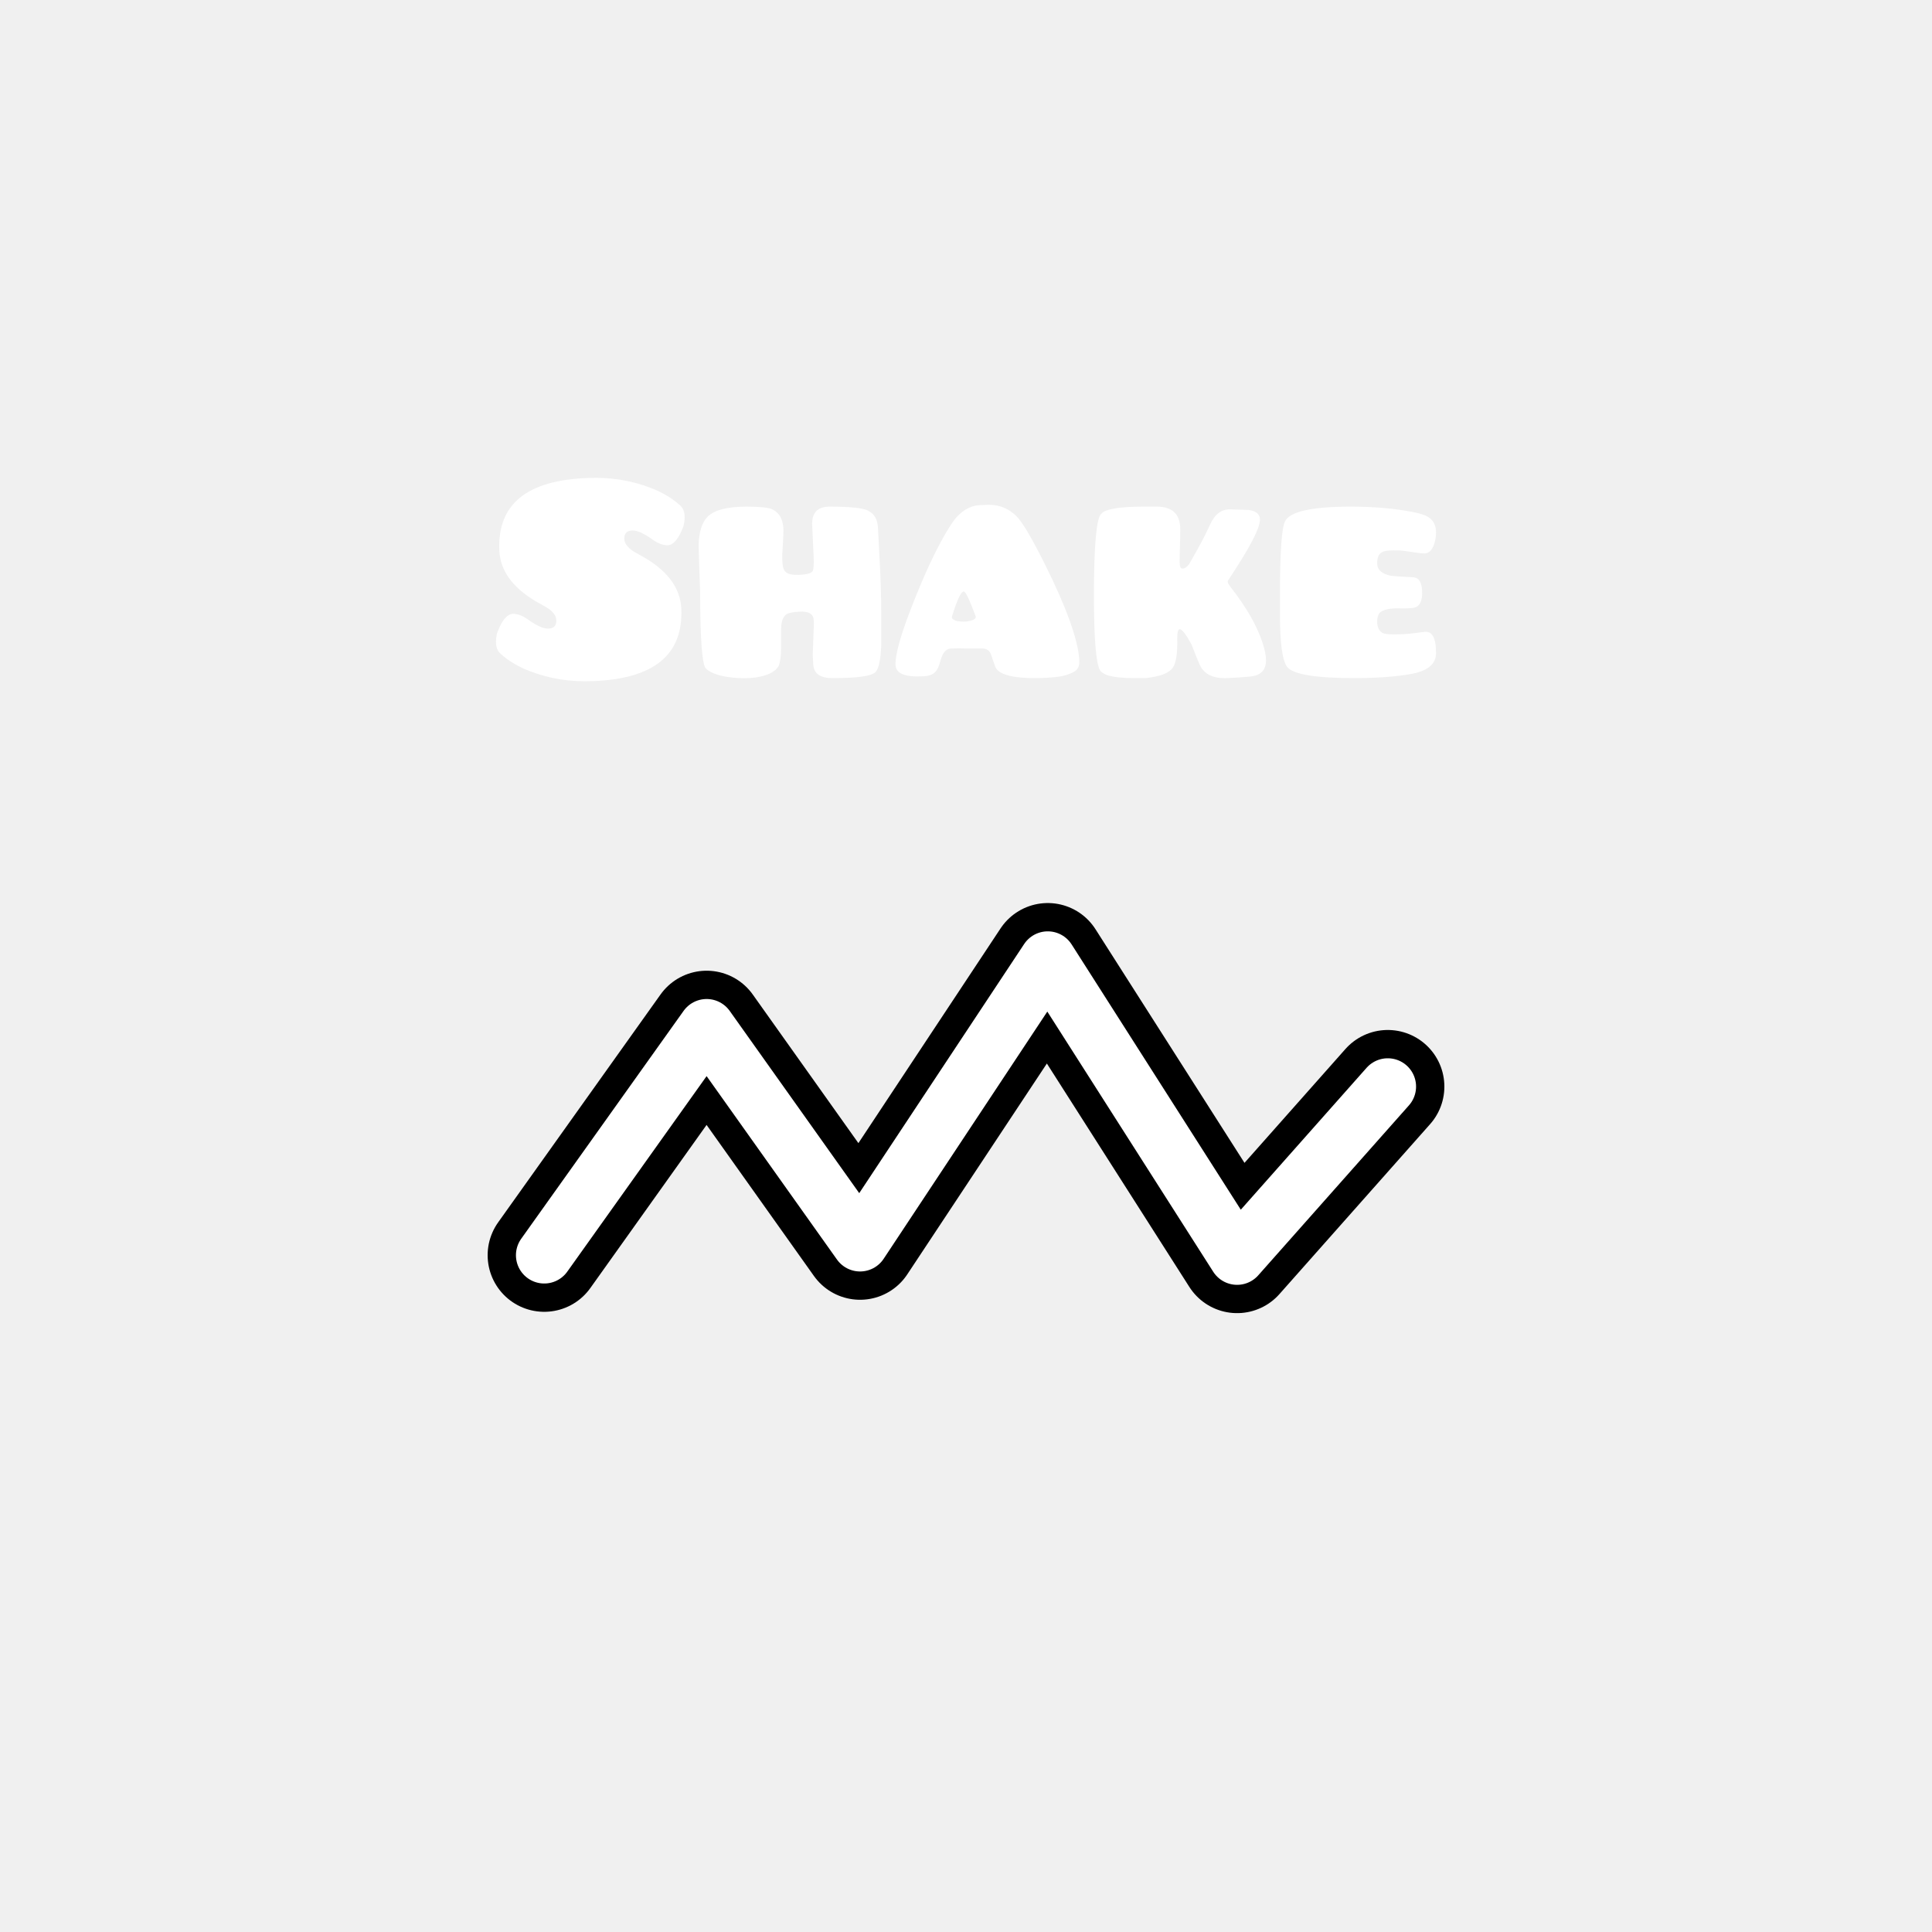
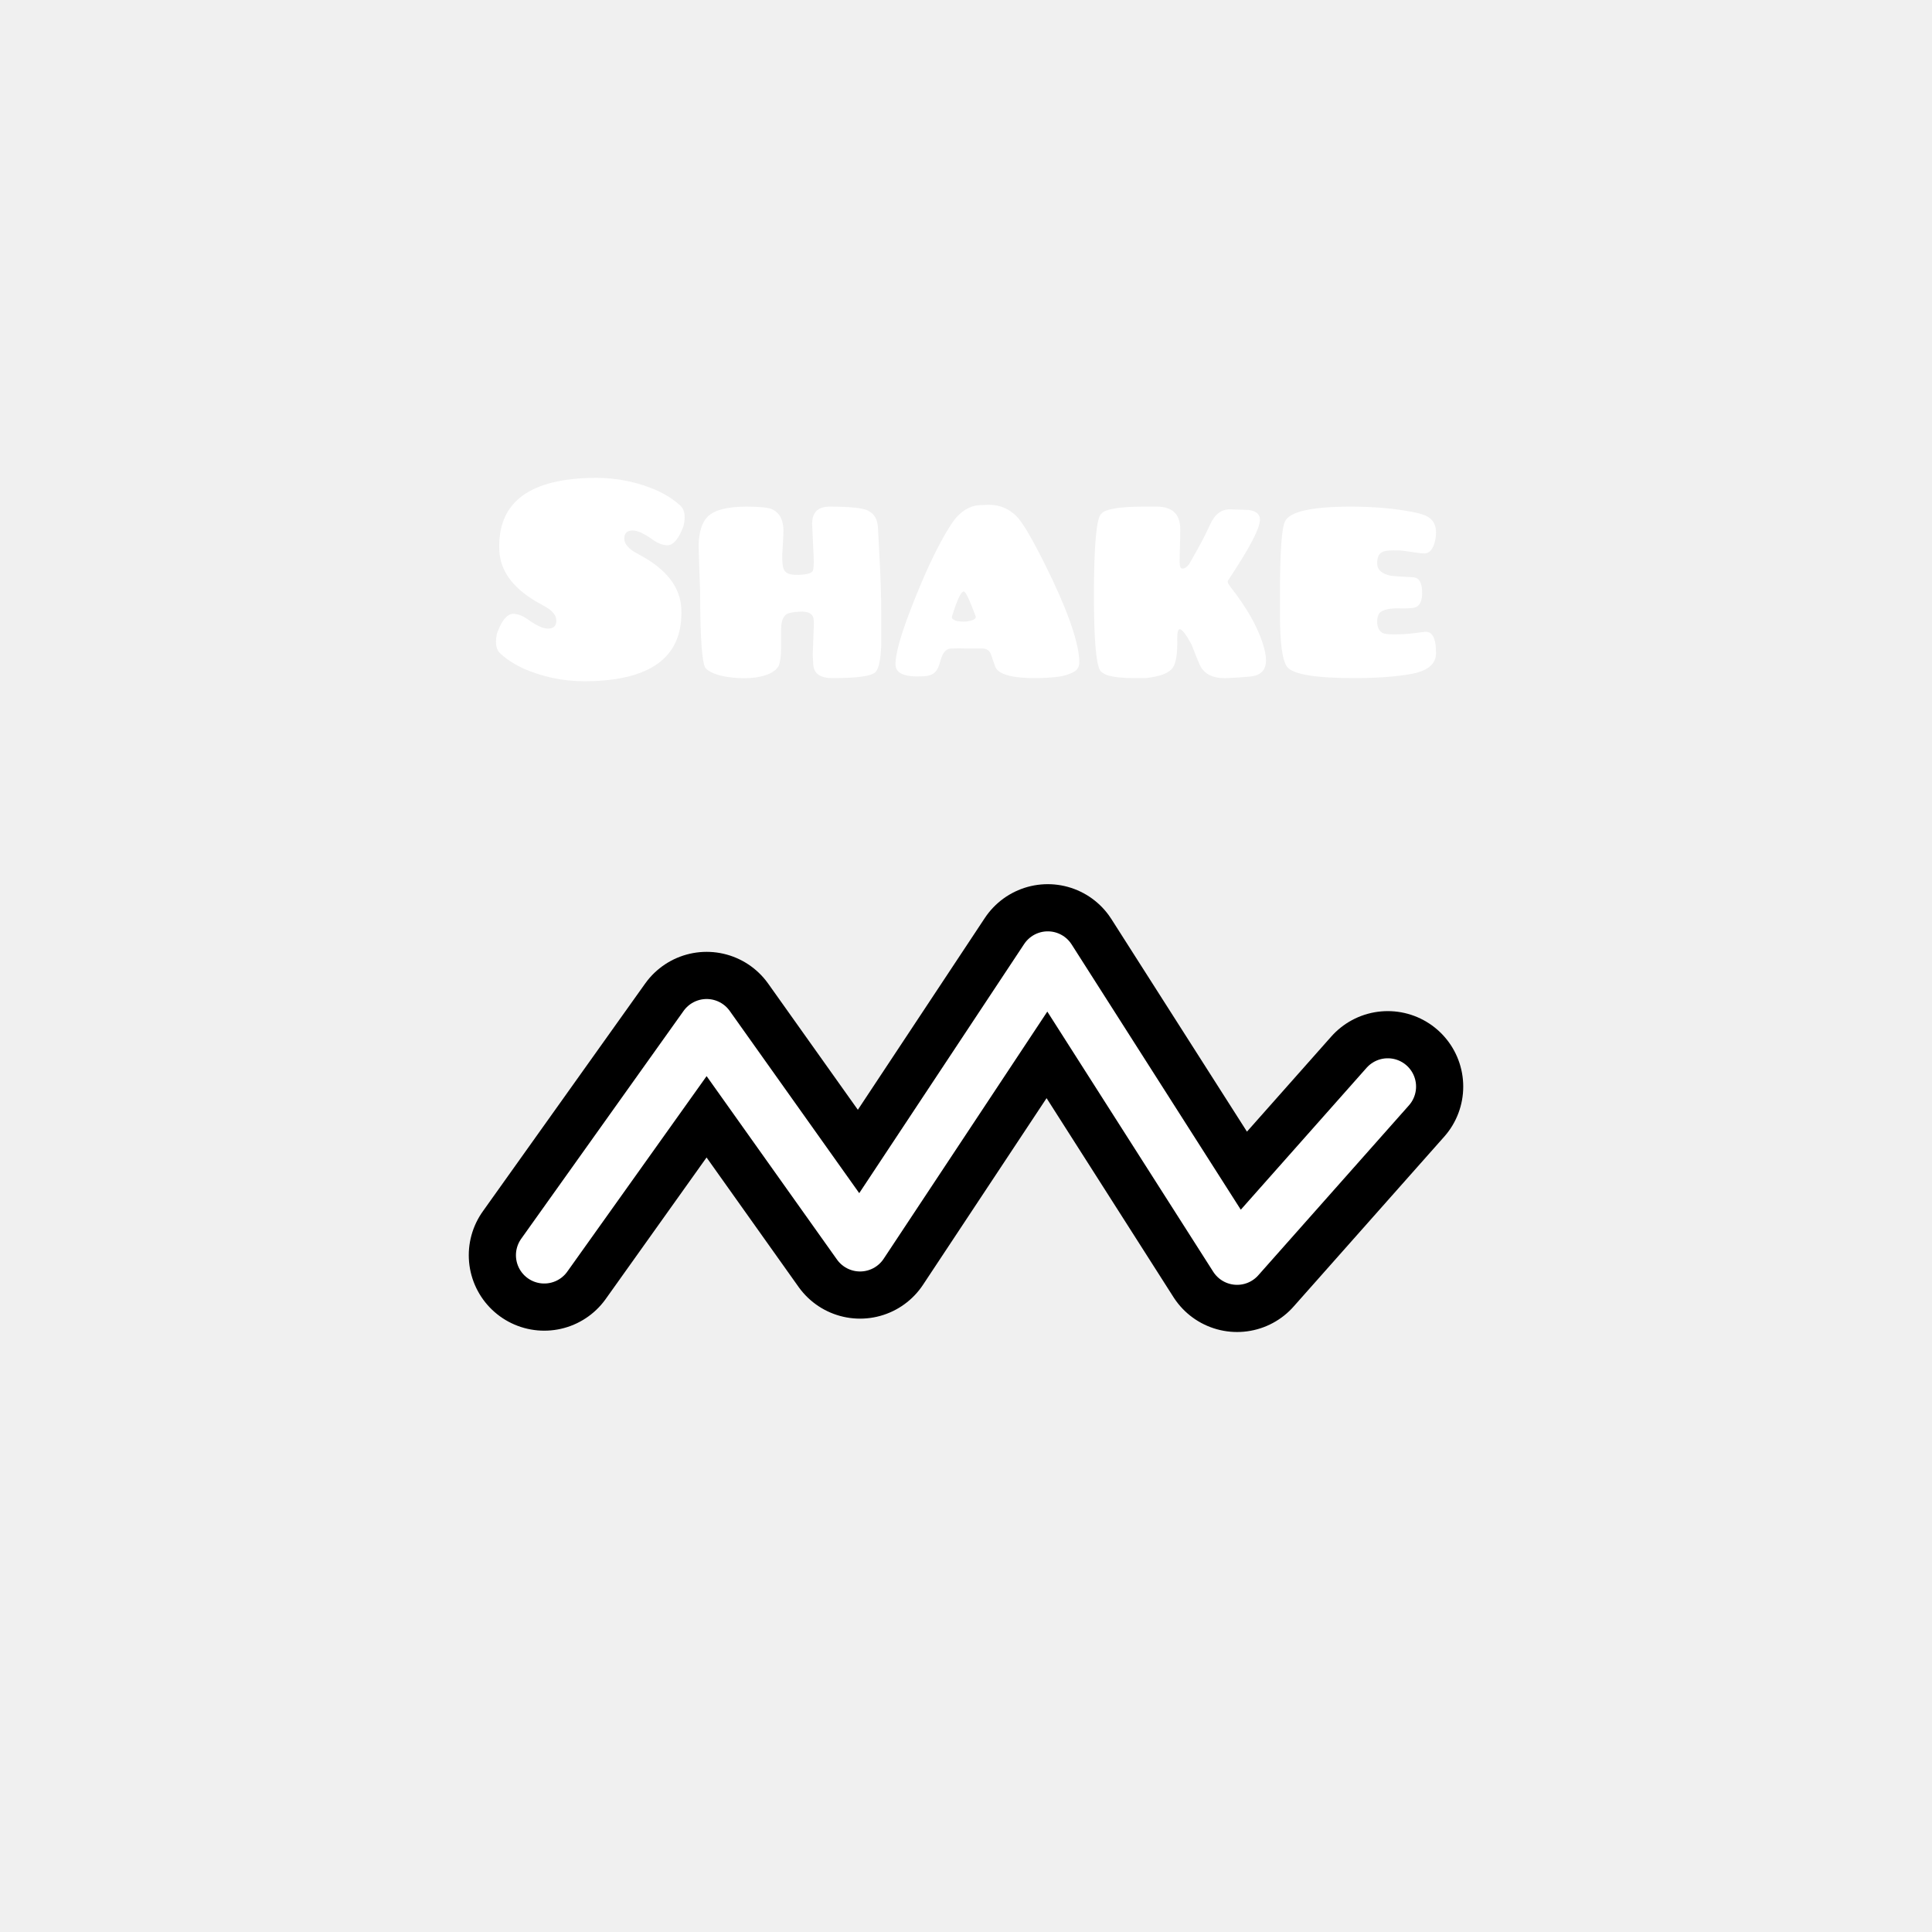
<svg xmlns="http://www.w3.org/2000/svg" width="270.933mm" height="270.933mm" viewBox="0 0 270.933 270.933" version="1.1" id="svg1" xml:space="preserve">
  <defs id="defs1" />
  <g id="layer1">
    <g id="g2" style="display:none">
      <rect style="fill:#ff0000;stroke-width:3.969;stroke-linecap:round;stroke-linejoin:round;paint-order:stroke fill markers" id="rect1" width="135.467" height="135.467" x="67.733" y="67.733" />
      <rect style="fill:#00ff00;stroke-width:2.801;stroke-linecap:round;stroke-linejoin:round;paint-order:stroke fill markers" id="rect2" width="95.617" height="95.617" x="87.658" y="107.583" />
      <rect style="fill:#00ffff;stroke-width:1.021;stroke-linecap:round;stroke-linejoin:round;paint-order:stroke fill markers" id="rect4" width="95.617" height="12.7" x="87.658" y="94.883" />
      <rect style="fill:#00ffff;stroke-width:0.589;stroke-linecap:round;stroke-linejoin:round;paint-order:stroke fill markers" id="rect5" width="95.617" height="4.233" x="87.658" y="63.5" />
    </g>
    <path d="m 83.058,95.518 c 8.594,-0.296 12.742,-3.641 12.488,-10.118 -0.127,-3.09 -2.117,-5.63 -6.054,-7.705 -1.312,-0.677 -1.947,-1.397 -1.947,-2.159 0,-0.762 0.381,-1.143 1.185,-1.143 0.677,0 1.609,0.423 2.836,1.312 0.72,0.508 1.439,0.762 2.074,0.762 0.804,-0.042 1.566,-0.931 2.201,-2.667 0.127,-0.466 0.169,-0.889 0.169,-1.27 0,-0.72 -0.212,-1.312 -0.677,-1.693 -1.185,-1.058 -2.582,-1.863 -4.191,-2.455 -2.667,-1.016 -5.546,-1.482 -8.636,-1.355 -8.594,0.296 -12.742,3.641 -12.488,10.118 0.127,3.09 2.117,5.63 6.054,7.705 1.312,0.677 1.947,1.397 1.947,2.159 0,0.762 -0.381,1.143 -1.185,1.143 -0.677,0 -1.609,-0.423 -2.836,-1.312 -0.72,-0.508 -1.439,-0.762 -2.074,-0.762 -0.804,0.042 -1.566,0.931 -2.201,2.667 -0.127,0.466 -0.169,0.889 -0.169,1.27 0,0.72 0.212,1.312 0.677,1.693 1.185,1.058 2.582,1.863 4.191,2.455 2.667,1.016 5.546,1.482 8.636,1.355 z m 40.016,-21.929 c -0.127,-0.889 -0.508,-1.524 -1.228,-1.905 -0.593,-0.423 -2.413,-0.635 -5.503,-0.635 -1.651,0 -2.455,0.804 -2.455,2.413 l 0.212,4.614 c 0.042,1.101 0,1.778 -0.127,1.99 -0.212,0.339 -0.847,0.508 -1.947,0.55 -1.99,0.042 -2.328,-0.466 -2.328,-2.54 0,-0.212 0,-0.508 0.042,-0.931 0.085,-1.355 0.127,-2.328 0.127,-2.879 -0.042,-1.439 -0.593,-2.413 -1.651,-2.879 -0.508,-0.212 -1.693,-0.339 -3.556,-0.339 -2.667,0 -4.445,0.466 -5.419,1.397 -0.804,0.804 -1.228,2.159 -1.27,4.064 0.042,1.947 0.127,4.106 0.212,6.477 0,6.816 0.296,10.414 0.847,10.795 0.762,0.72 2.286,1.185 4.614,1.312 1.058,0.042 2.032,0 3.006,-0.212 1.312,-0.296 2.159,-0.804 2.54,-1.482 0.212,-0.508 0.339,-1.355 0.339,-2.498 v -2.074 c 0,-0.466 0,-0.847 0.042,-1.143 0.085,-0.804 0.339,-1.312 0.762,-1.566 0.296,-0.169 0.847,-0.296 1.736,-0.339 1.312,-0.085 1.99,0.296 2.032,1.143 0.042,0.296 0.042,0.762 0,1.397 l -0.127,3.514 c 0,0.254 0.042,0.762 0.085,1.482 0.127,1.185 1.016,1.778 2.667,1.778 3.387,0 5.376,-0.254 6.011,-0.804 0.466,-0.423 0.762,-1.693 0.847,-3.852 v -4.233 c 0,-2.328 -0.085,-5.292 -0.296,-8.975 -0.127,-2.286 -0.169,-3.514 -0.212,-3.641 z m 14.362,-2.752 c -1.143,0.042 -2.159,0.55 -3.09,1.482 -0.635,0.635 -1.439,1.863 -2.413,3.683 -1.439,2.667 -2.836,5.842 -4.233,9.483 -1.439,3.725 -2.159,6.308 -2.117,7.747 0.042,1.228 1.312,1.736 3.852,1.609 0.847,-0.042 1.439,-0.254 1.736,-0.635 0.254,-0.212 0.508,-0.762 0.72,-1.566 0.296,-1.101 0.762,-1.651 1.439,-1.693 0.931,-0.042 1.566,-0.042 1.947,0 h 2.455 c 0.635,0 1.016,0.254 1.228,0.804 l 0.593,1.693 c 0.381,1.143 2.413,1.693 6.011,1.651 1.82,-0.042 3.175,-0.169 4.064,-0.466 1.524,-0.508 1.863,-0.974 1.693,-2.498 -0.296,-2.836 -1.863,-7.112 -4.699,-12.827 -1.905,-3.81 -3.26,-6.138 -4.149,-6.985 -1.101,-1.058 -2.413,-1.566 -3.937,-1.524 z m -2.286,12.107 c 0.254,0 0.804,1.143 1.651,3.429 0.127,0.296 -0.127,0.55 -0.72,0.677 -0.339,0.085 -0.635,0.127 -0.889,0.127 -0.72,0 -1.185,-0.085 -1.482,-0.296 -0.212,-0.127 -0.254,-0.254 -0.212,-0.423 0.72,-2.328 1.27,-3.514 1.651,-3.514 z m 25.157,-11.896 c -3.344,0 -5.334,0.339 -5.884,1.016 -0.677,0.635 -1.016,4.487 -1.016,11.472 0,6.477 0.339,9.991 0.974,10.626 0.169,0.169 0.466,0.339 0.847,0.508 0.931,0.296 2.201,0.423 3.852,0.423 h 1.566 c 1.99,-0.212 3.26,-0.677 3.81,-1.439 0.466,-0.635 0.677,-1.99 0.635,-4.106 0,-0.889 0.127,-1.312 0.339,-1.312 0.339,0 0.889,0.72 1.693,2.201 0.466,1.228 0.804,2.074 1.016,2.54 0.55,1.482 1.863,2.201 3.937,2.117 1.143,-0.042 2.201,-0.127 3.175,-0.212 1.524,-0.127 2.286,-0.889 2.286,-2.286 0,-0.381 -0.042,-0.762 -0.127,-1.143 -0.635,-2.836 -2.286,-5.884 -4.911,-9.229 -0.339,-0.423 -0.423,-0.72 -0.212,-0.931 2.921,-4.403 4.403,-7.197 4.403,-8.424 0,-0.762 -0.55,-1.228 -1.609,-1.355 l -2.54,-0.085 c -1.228,-0.042 -2.201,0.677 -2.879,2.201 -0.55,1.27 -1.524,3.09 -2.921,5.503 -0.296,0.381 -0.593,0.593 -0.889,0.593 -0.296,0.042 -0.423,-0.254 -0.423,-0.847 0,-0.508 0,-1.27 0.042,-2.328 0.042,-1.058 0.042,-1.82 0.042,-2.328 0,-2.117 -1.101,-3.175 -3.302,-3.175 z m 39.381,17.568 c -1.524,0.212 -2.709,0.339 -3.556,0.339 -1.27,0.042 -2.032,-0.042 -2.286,-0.212 -0.466,-0.296 -0.72,-0.804 -0.72,-1.566 0,-0.55 0.127,-0.974 0.381,-1.27 0.508,-0.423 1.439,-0.635 2.752,-0.593 1.355,0.042 2.159,-0.042 2.455,-0.254 0.466,-0.296 0.72,-0.931 0.72,-1.905 0,-1.439 -0.423,-2.159 -1.27,-2.201 -1.736,-0.085 -2.752,-0.169 -3.09,-0.212 -1.312,-0.254 -1.947,-0.847 -1.947,-1.736 0,-0.804 0.212,-1.312 0.677,-1.566 0.339,-0.212 1.101,-0.296 2.328,-0.254 0.381,0 0.974,0.085 1.778,0.212 0.804,0.127 1.439,0.212 1.863,0.212 0.55,0 0.974,-0.381 1.27,-1.101 0.212,-0.55 0.339,-1.185 0.339,-1.82 0,-0.974 -0.339,-1.693 -1.058,-2.159 -0.423,-0.296 -1.228,-0.55 -2.371,-0.762 -2.455,-0.466 -5.292,-0.72 -8.509,-0.72 -5.461,0 -8.509,0.677 -9.229,2.032 -0.466,0.889 -0.72,4.276 -0.72,10.16 v 2.963 c 0,4.022 0.339,6.477 1.016,7.324 0.847,1.058 3.979,1.566 9.398,1.566 3.302,0 5.969,-0.212 8.043,-0.593 2.286,-0.423 3.429,-1.397 3.429,-2.921 0,-2.159 -0.55,-3.133 -1.693,-2.963 z" id="text1" style="font-size:42.333px;line-height:1;font-family:Pusab;-inkscape-font-specification:Pusab;font-variant-ligatures:no-common-ligatures;text-align:center;letter-spacing:0.265px;text-anchor:middle;fill:#ffffff;stroke-width:1.058;stroke-linecap:round;stroke-linejoin:round;paint-order:stroke fill markers" aria-label="Shake" />
    <g id="g3" transform="translate(0.1012481,0.6949149)">
-       <path style="fill:none;stroke:#000000;stroke-width:15.875;stroke-linecap:round;stroke-linejoin:round;stroke-dasharray:none;paint-order:stroke fill markers" d="m 76.22,175.328 22.774,-31.958 21.515,30.27 26.322,-39.76 26.551,41.634 21.129,-23.833" id="path2" />
+       <path style="fill:none;stroke:#000000;stroke-width:21.167;stroke-linecap:round;stroke-linejoin:round;stroke-dasharray:none;paint-order:stroke fill markers" d="m 76.22,175.328 22.774,-31.958 21.515,30.27 26.322,-39.76 26.551,41.634 21.129,-23.833" id="path2" />
      <path style="fill:none;stroke:#ffffff;stroke-width:7.938;stroke-linecap:round;stroke-linejoin:round;stroke-dasharray:none;paint-order:stroke fill markers" d="m 76.22,175.328 22.774,-31.958 21.515,30.27 26.322,-39.76 26.551,41.634 21.129,-23.833" id="path1" />
    </g>
  </g>
</svg>
